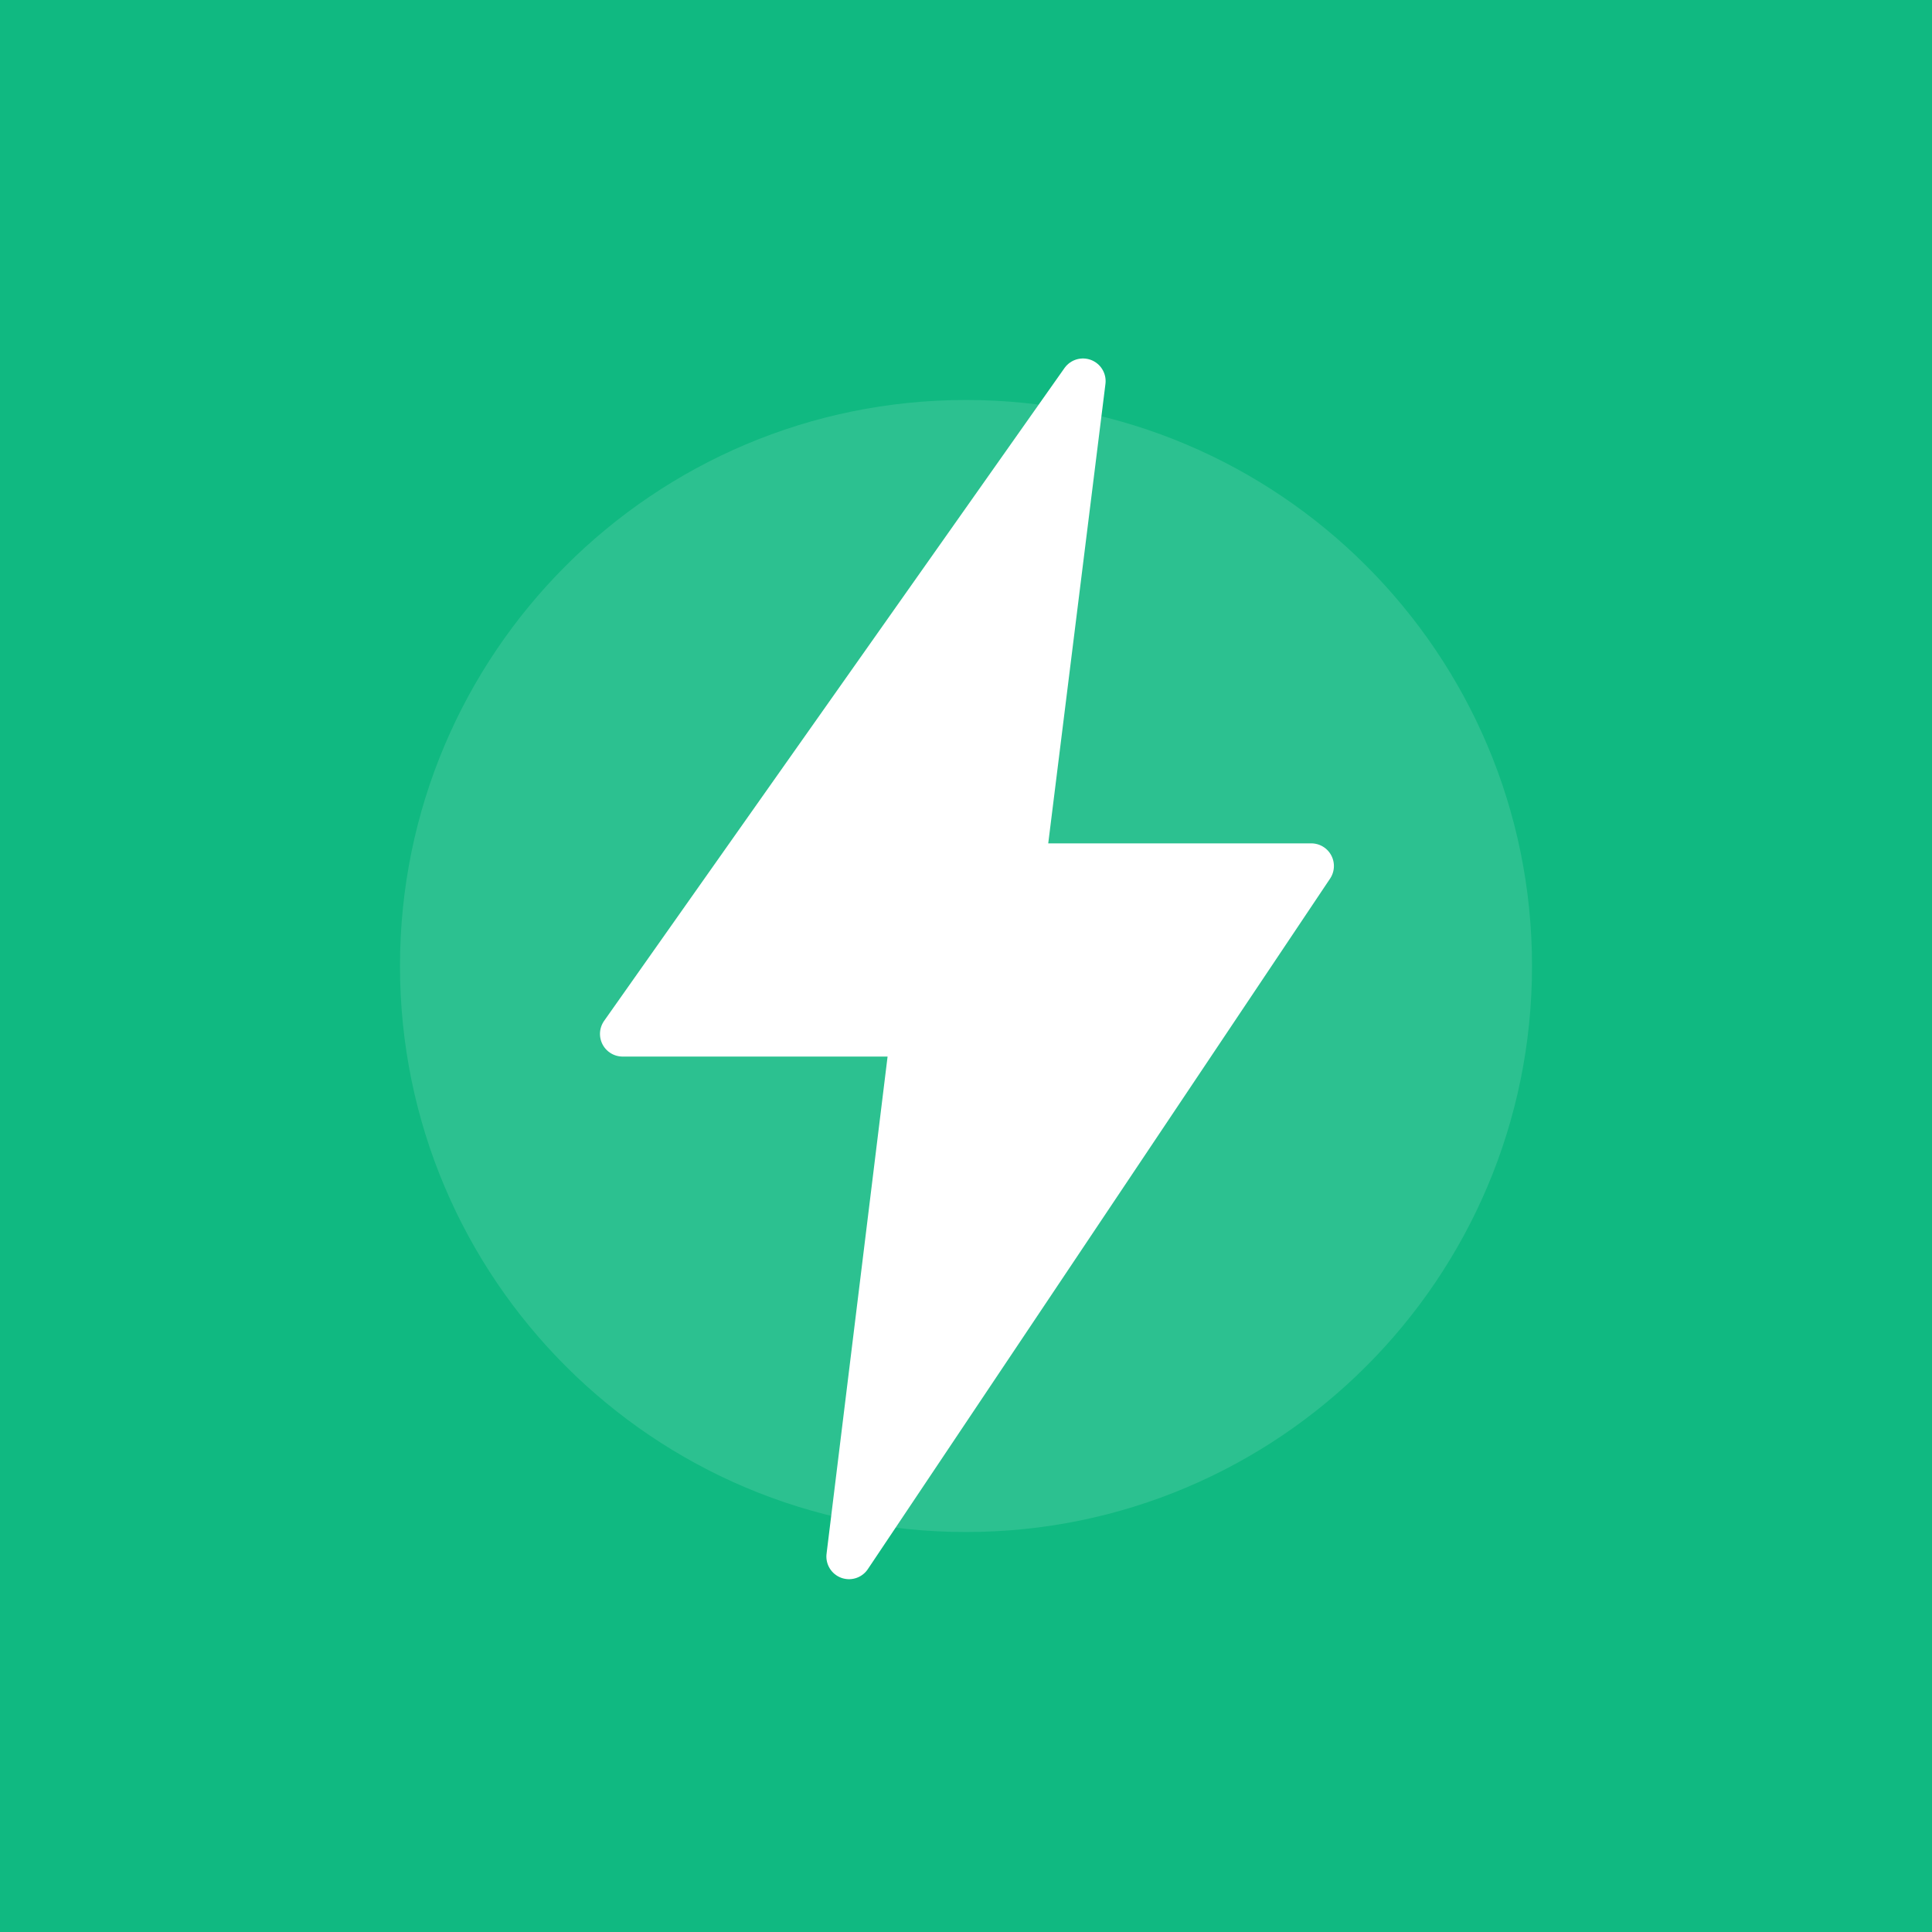
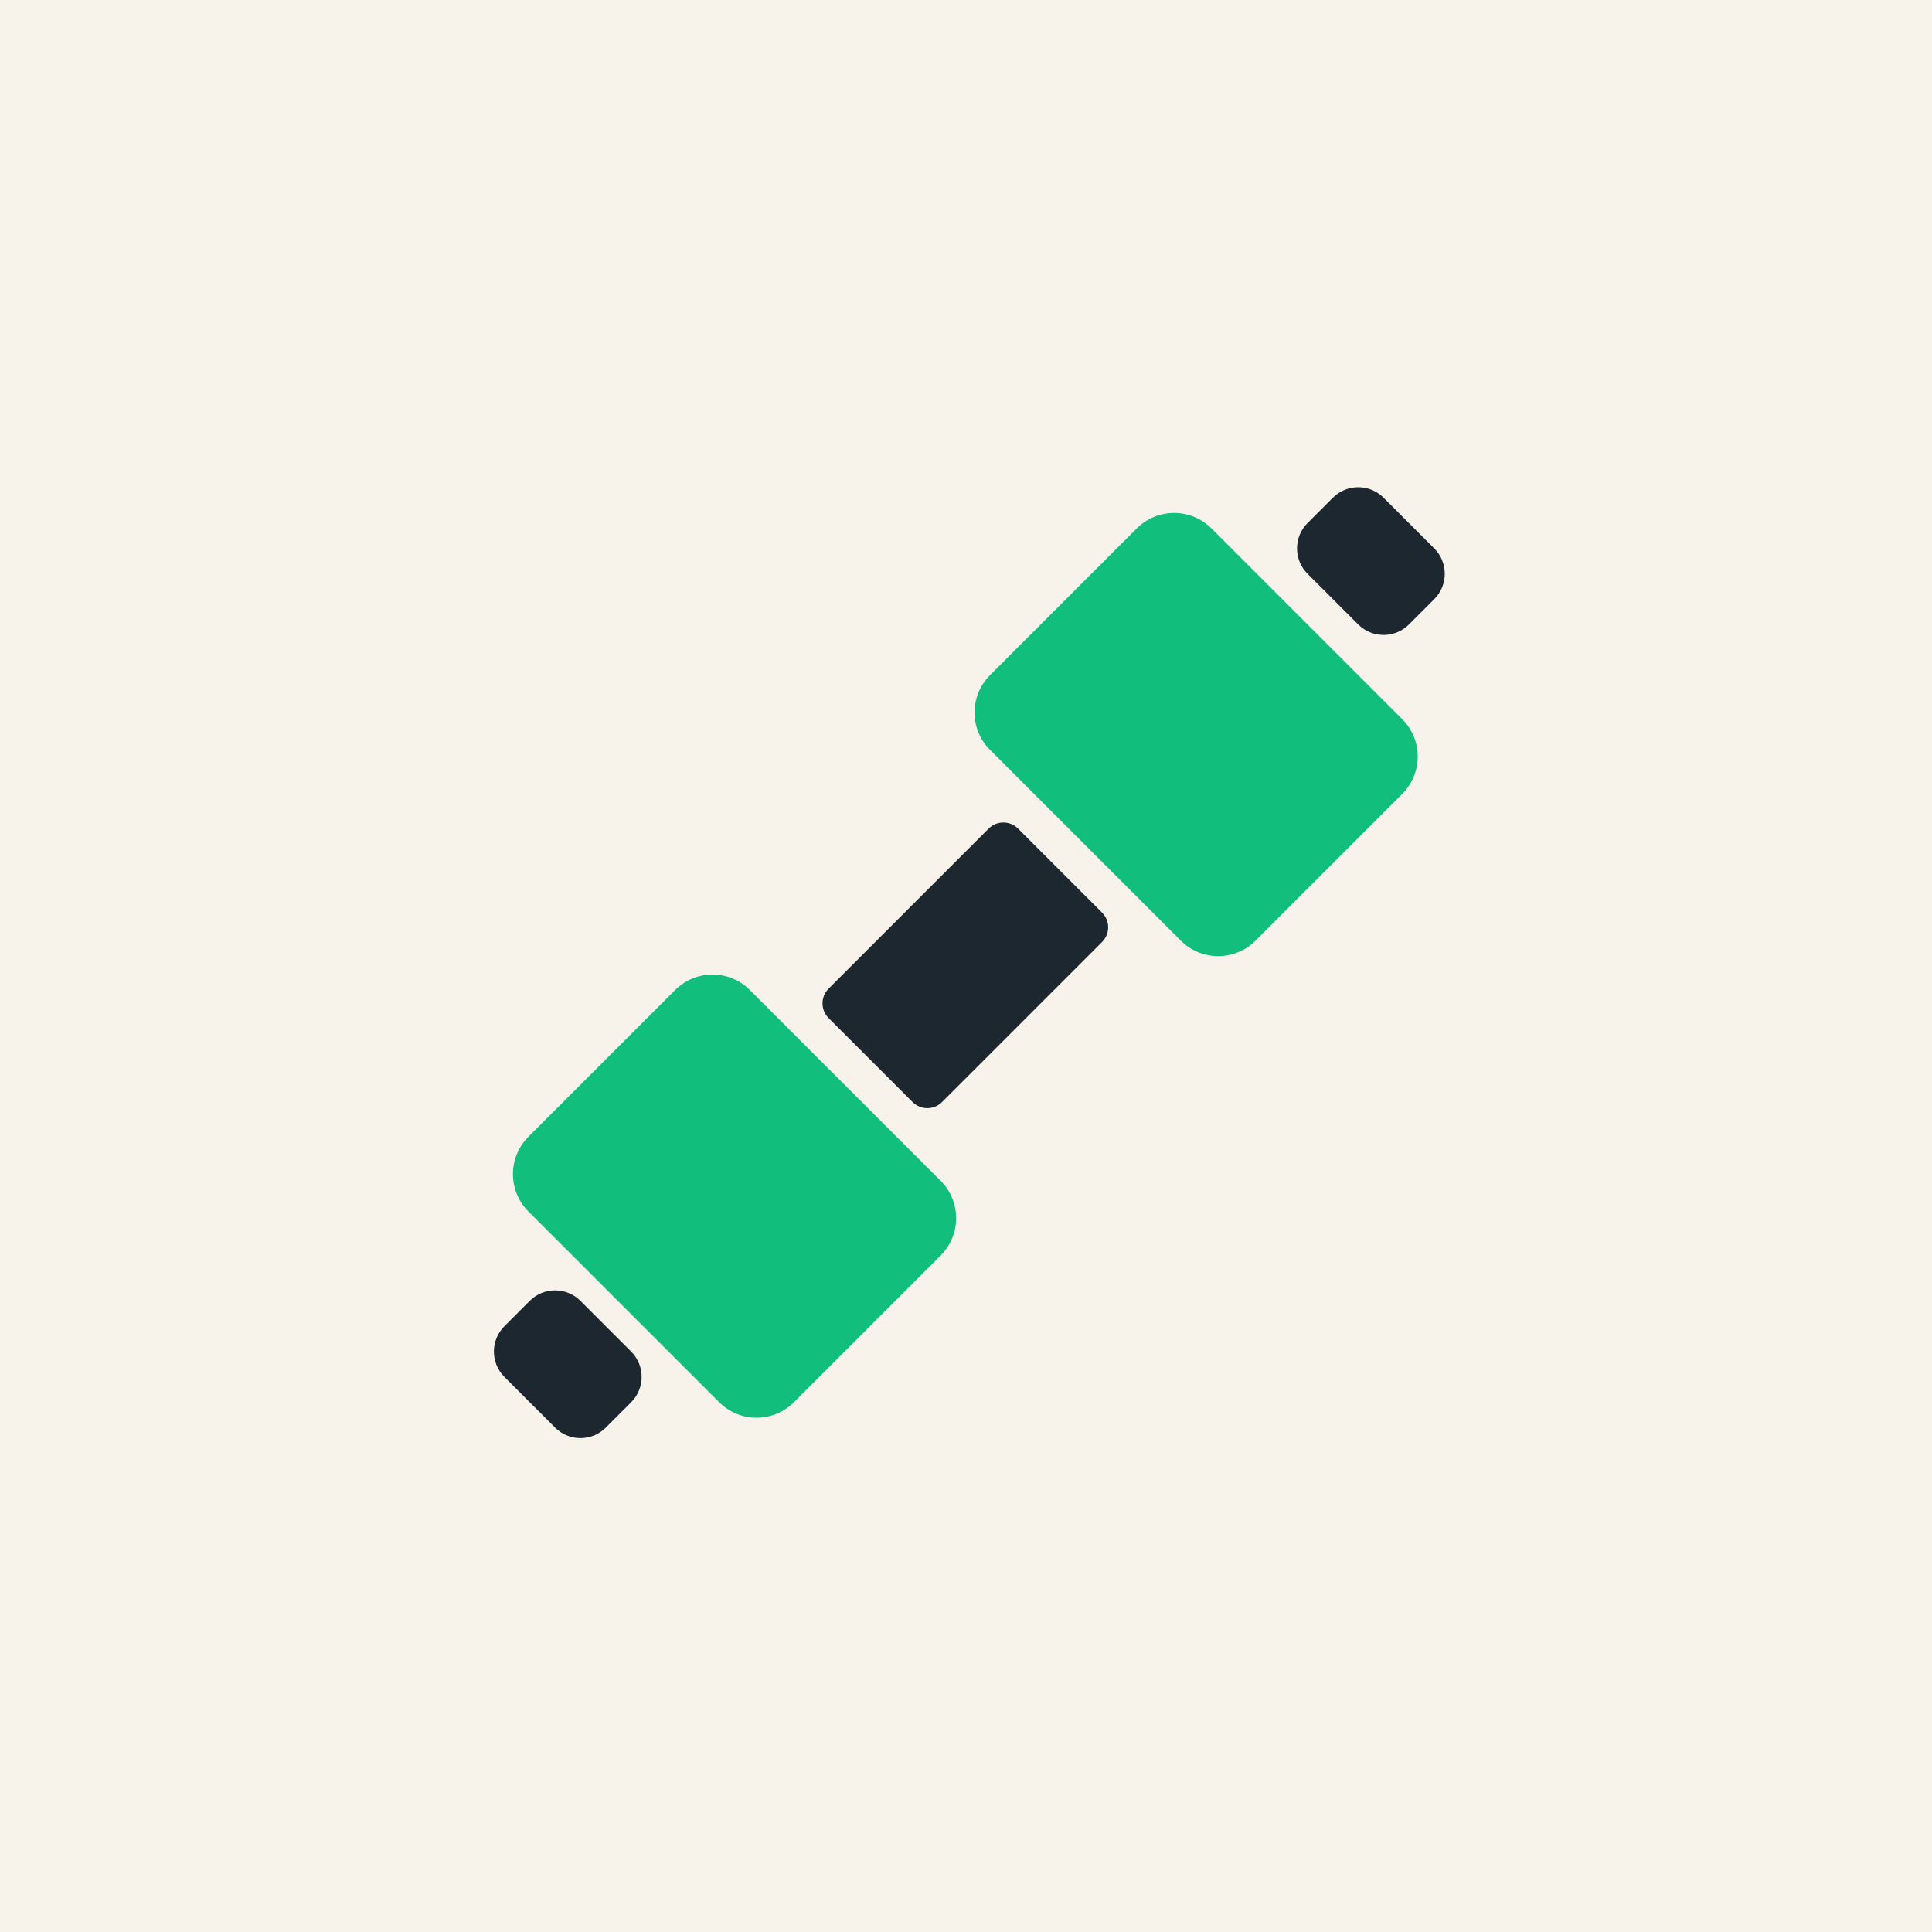
<svg xmlns="http://www.w3.org/2000/svg" viewBox="0 0 1024 1024" role="img" aria-labelledby="title">
-   <rect width="1024" height="1024" fill="#10B981" />
-   <circle cx="512" cy="512" r="300" fill="#ffffff" opacity="0.12" />
-   <path d="M574 202 330 548h154l-34 277 245-366H542l32-257Z" fill="#ffffff" stroke="#ffffff" stroke-linejoin="round" stroke-width="24" />
+   <rect width="1024" height="1024" fill="#F7F3EA" />
+   <g transform="rotate(-45 512 512)">
+     <rect x="185" y="474" width="57" height="76" rx="19" fill="#1D2730" />
+     <rect x="256" y="412" width="166" height="199" rx="28" fill="#12BE7B" />
+     <rect x="441" y="469" width="142" height="85" rx="11" fill="#1D2730" />
+     <rect x="602" y="412" width="166" height="199" rx="28" fill="#12BE7B" />
+     <rect x="787" y="474" width="57" height="76" rx="19" fill="#1D2730" />
+   </g>
</svg>
